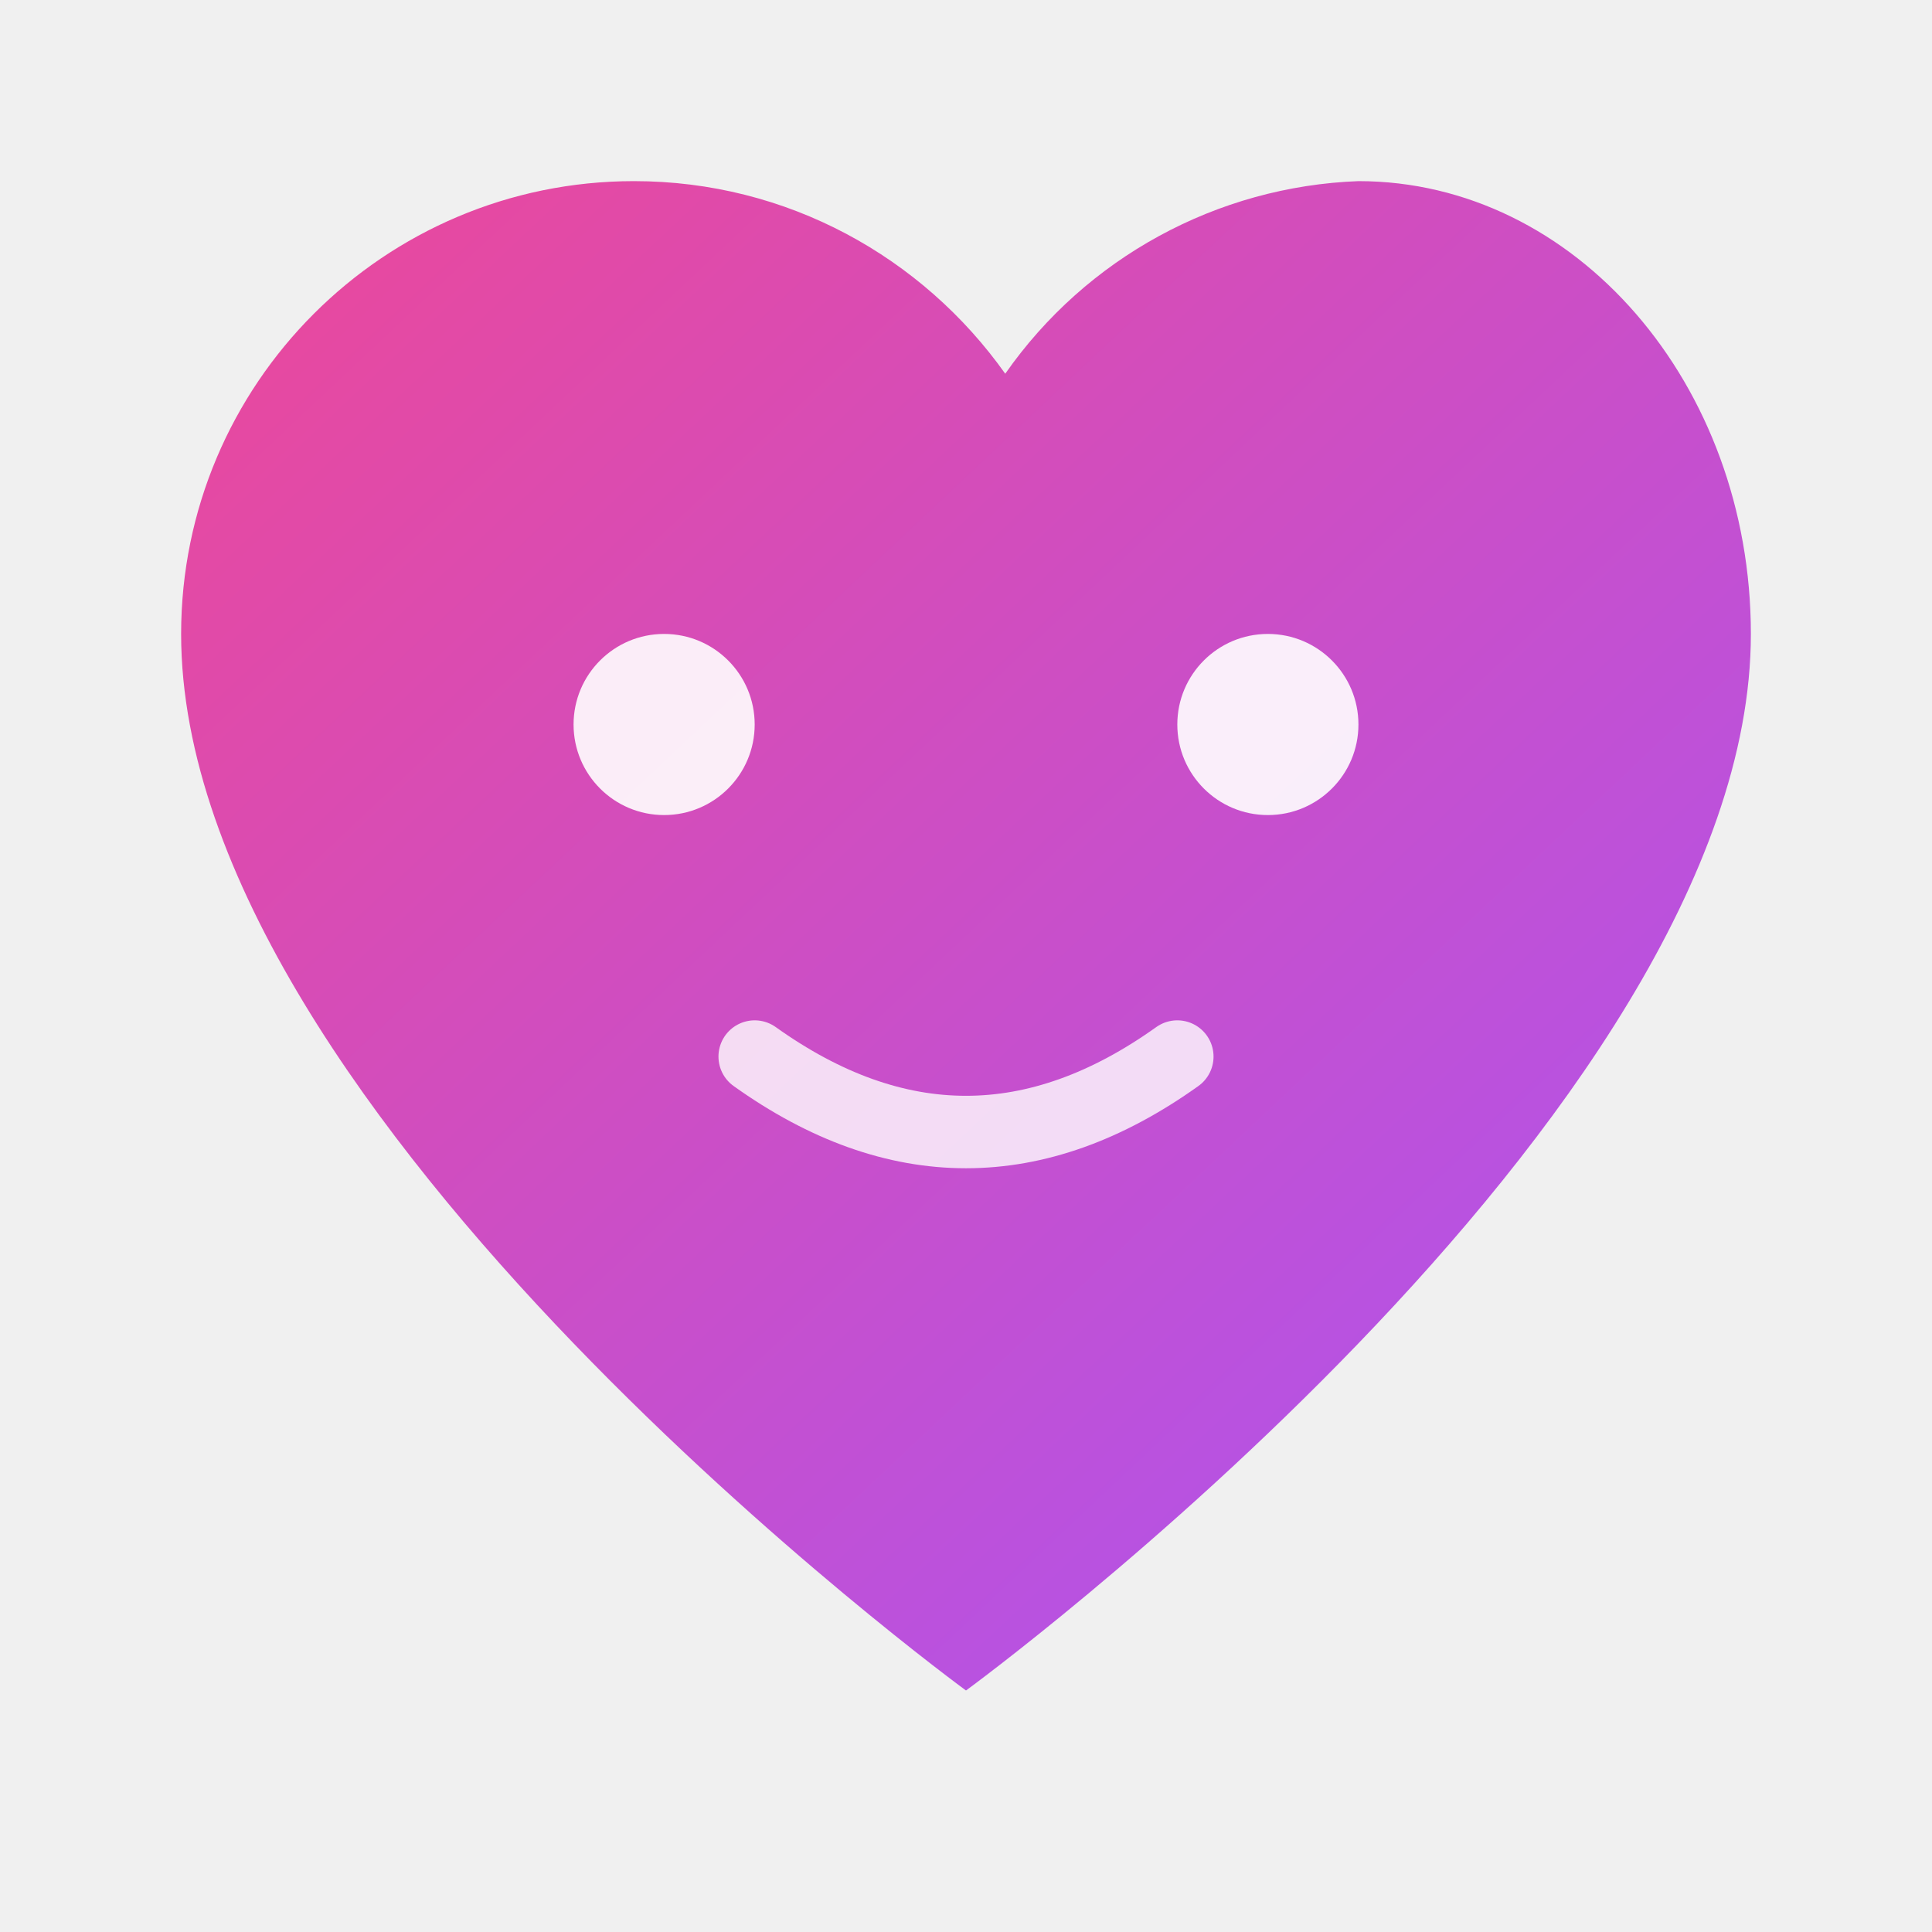
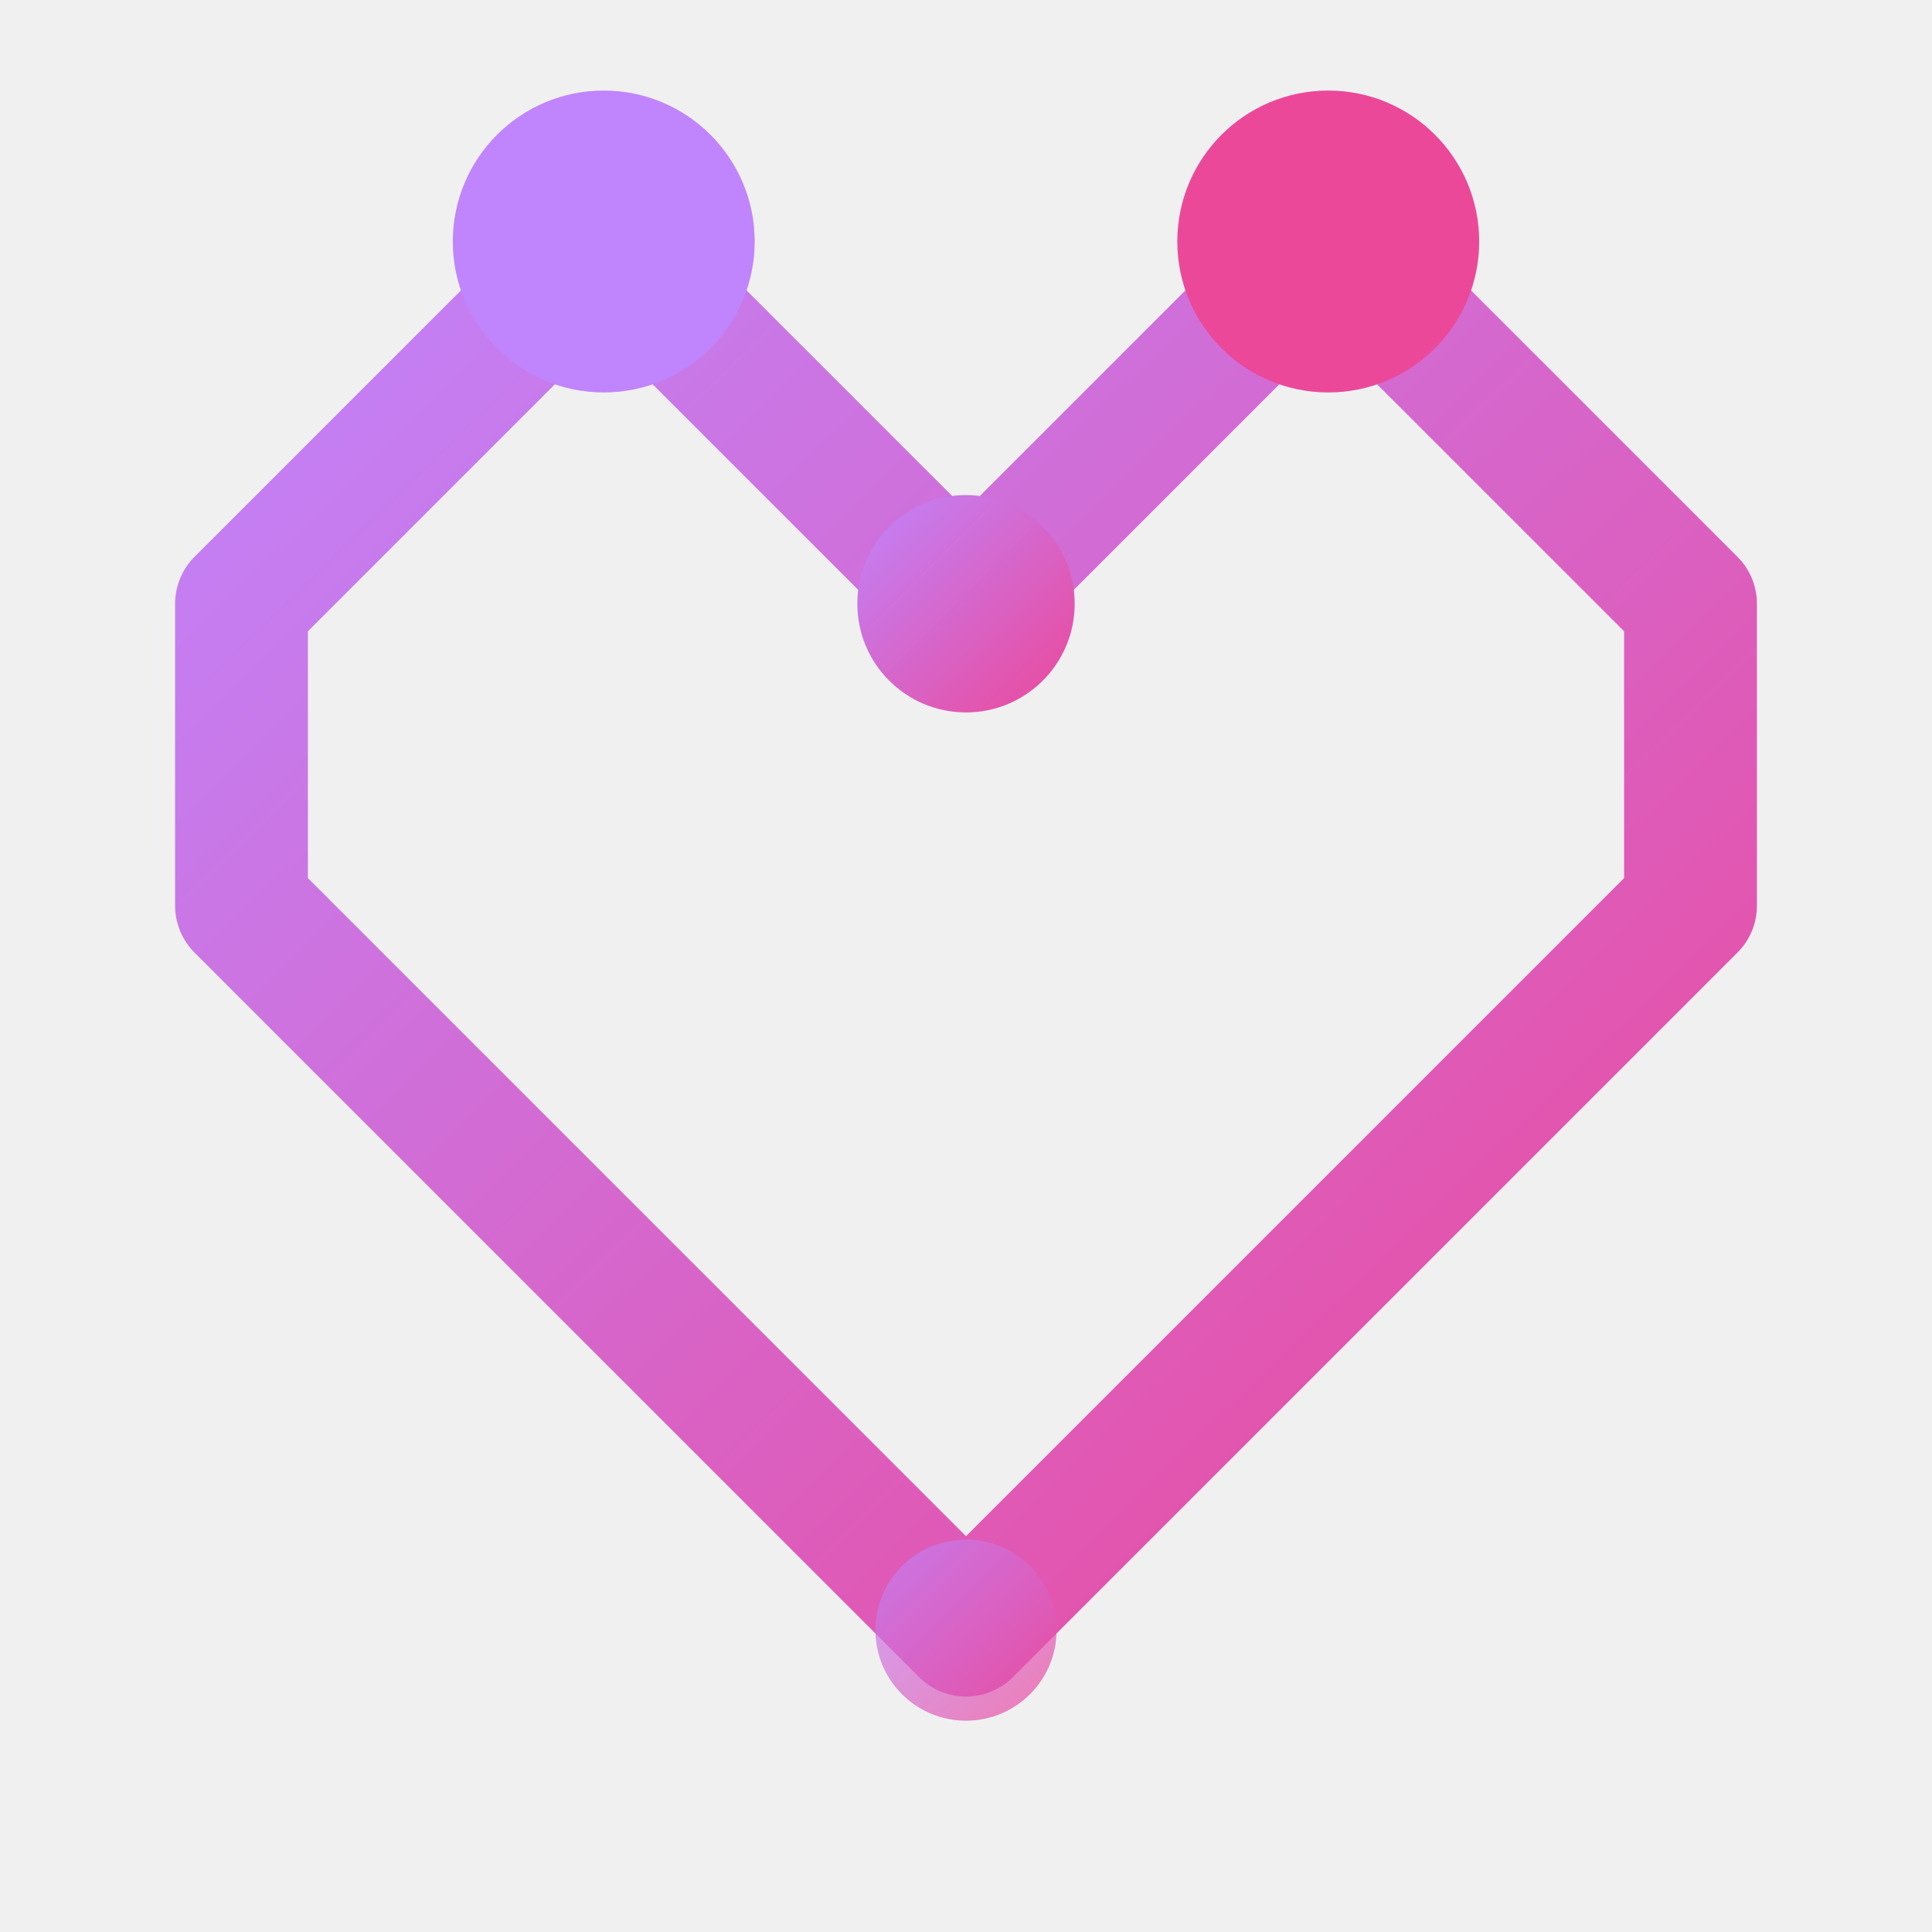
<svg xmlns="http://www.w3.org/2000/svg" viewBox="0 0 32 32">
  <defs>
    <linearGradient id="g" x1="0" y1="0" x2="1" y2="1">
-       <stop offset="0%" stop-color="#ec4899" />
-       <stop offset="100%" stop-color="#a855f7" />
+       <stop offset="0%" stop-color="#c084fc" />
+       <stop offset="100%" stop-color="#ec4899" />
    </linearGradient>
  </defs>
-   <path d="M16 28S3 18.5 3 10.5C3 6.36 6.36 3 10.5 3c2.54 0 4.78 1.26 6.15 3.19A7.48 7.48 0 0122.5 3C26.09 3 29 6.36 29 10.5 29 18.5 16 28 16 28z" fill="url(#g)" />
-   <circle cx="11" cy="12" r="1.5" fill="white" opacity="0.9" />
-   <circle cx="21" cy="12" r="1.5" fill="white" opacity="0.9" />
-   <path d="M12.5 17.5Q16 20 19.5 17.5" stroke="white" stroke-width="1.2" fill="none" stroke-linecap="round" opacity="0.8" />
+   <path d="M16 27L4 15L4 10L10 4L16 10L22 4L28 10L28 15Z" fill="none" stroke="url(#g)" stroke-width="2.2" stroke-linejoin="round" stroke-linecap="round" />
+   <circle cx="10" cy="4" r="2.5" fill="#c084fc" />
+   <circle cx="22" cy="4" r="2.5" fill="#ec4899" />
+   <circle cx="16" cy="10" r="1.8" fill="url(#g)" />
+   <circle cx="16" cy="27" r="1.5" fill="url(#g)" opacity="0.7" />
</svg>
